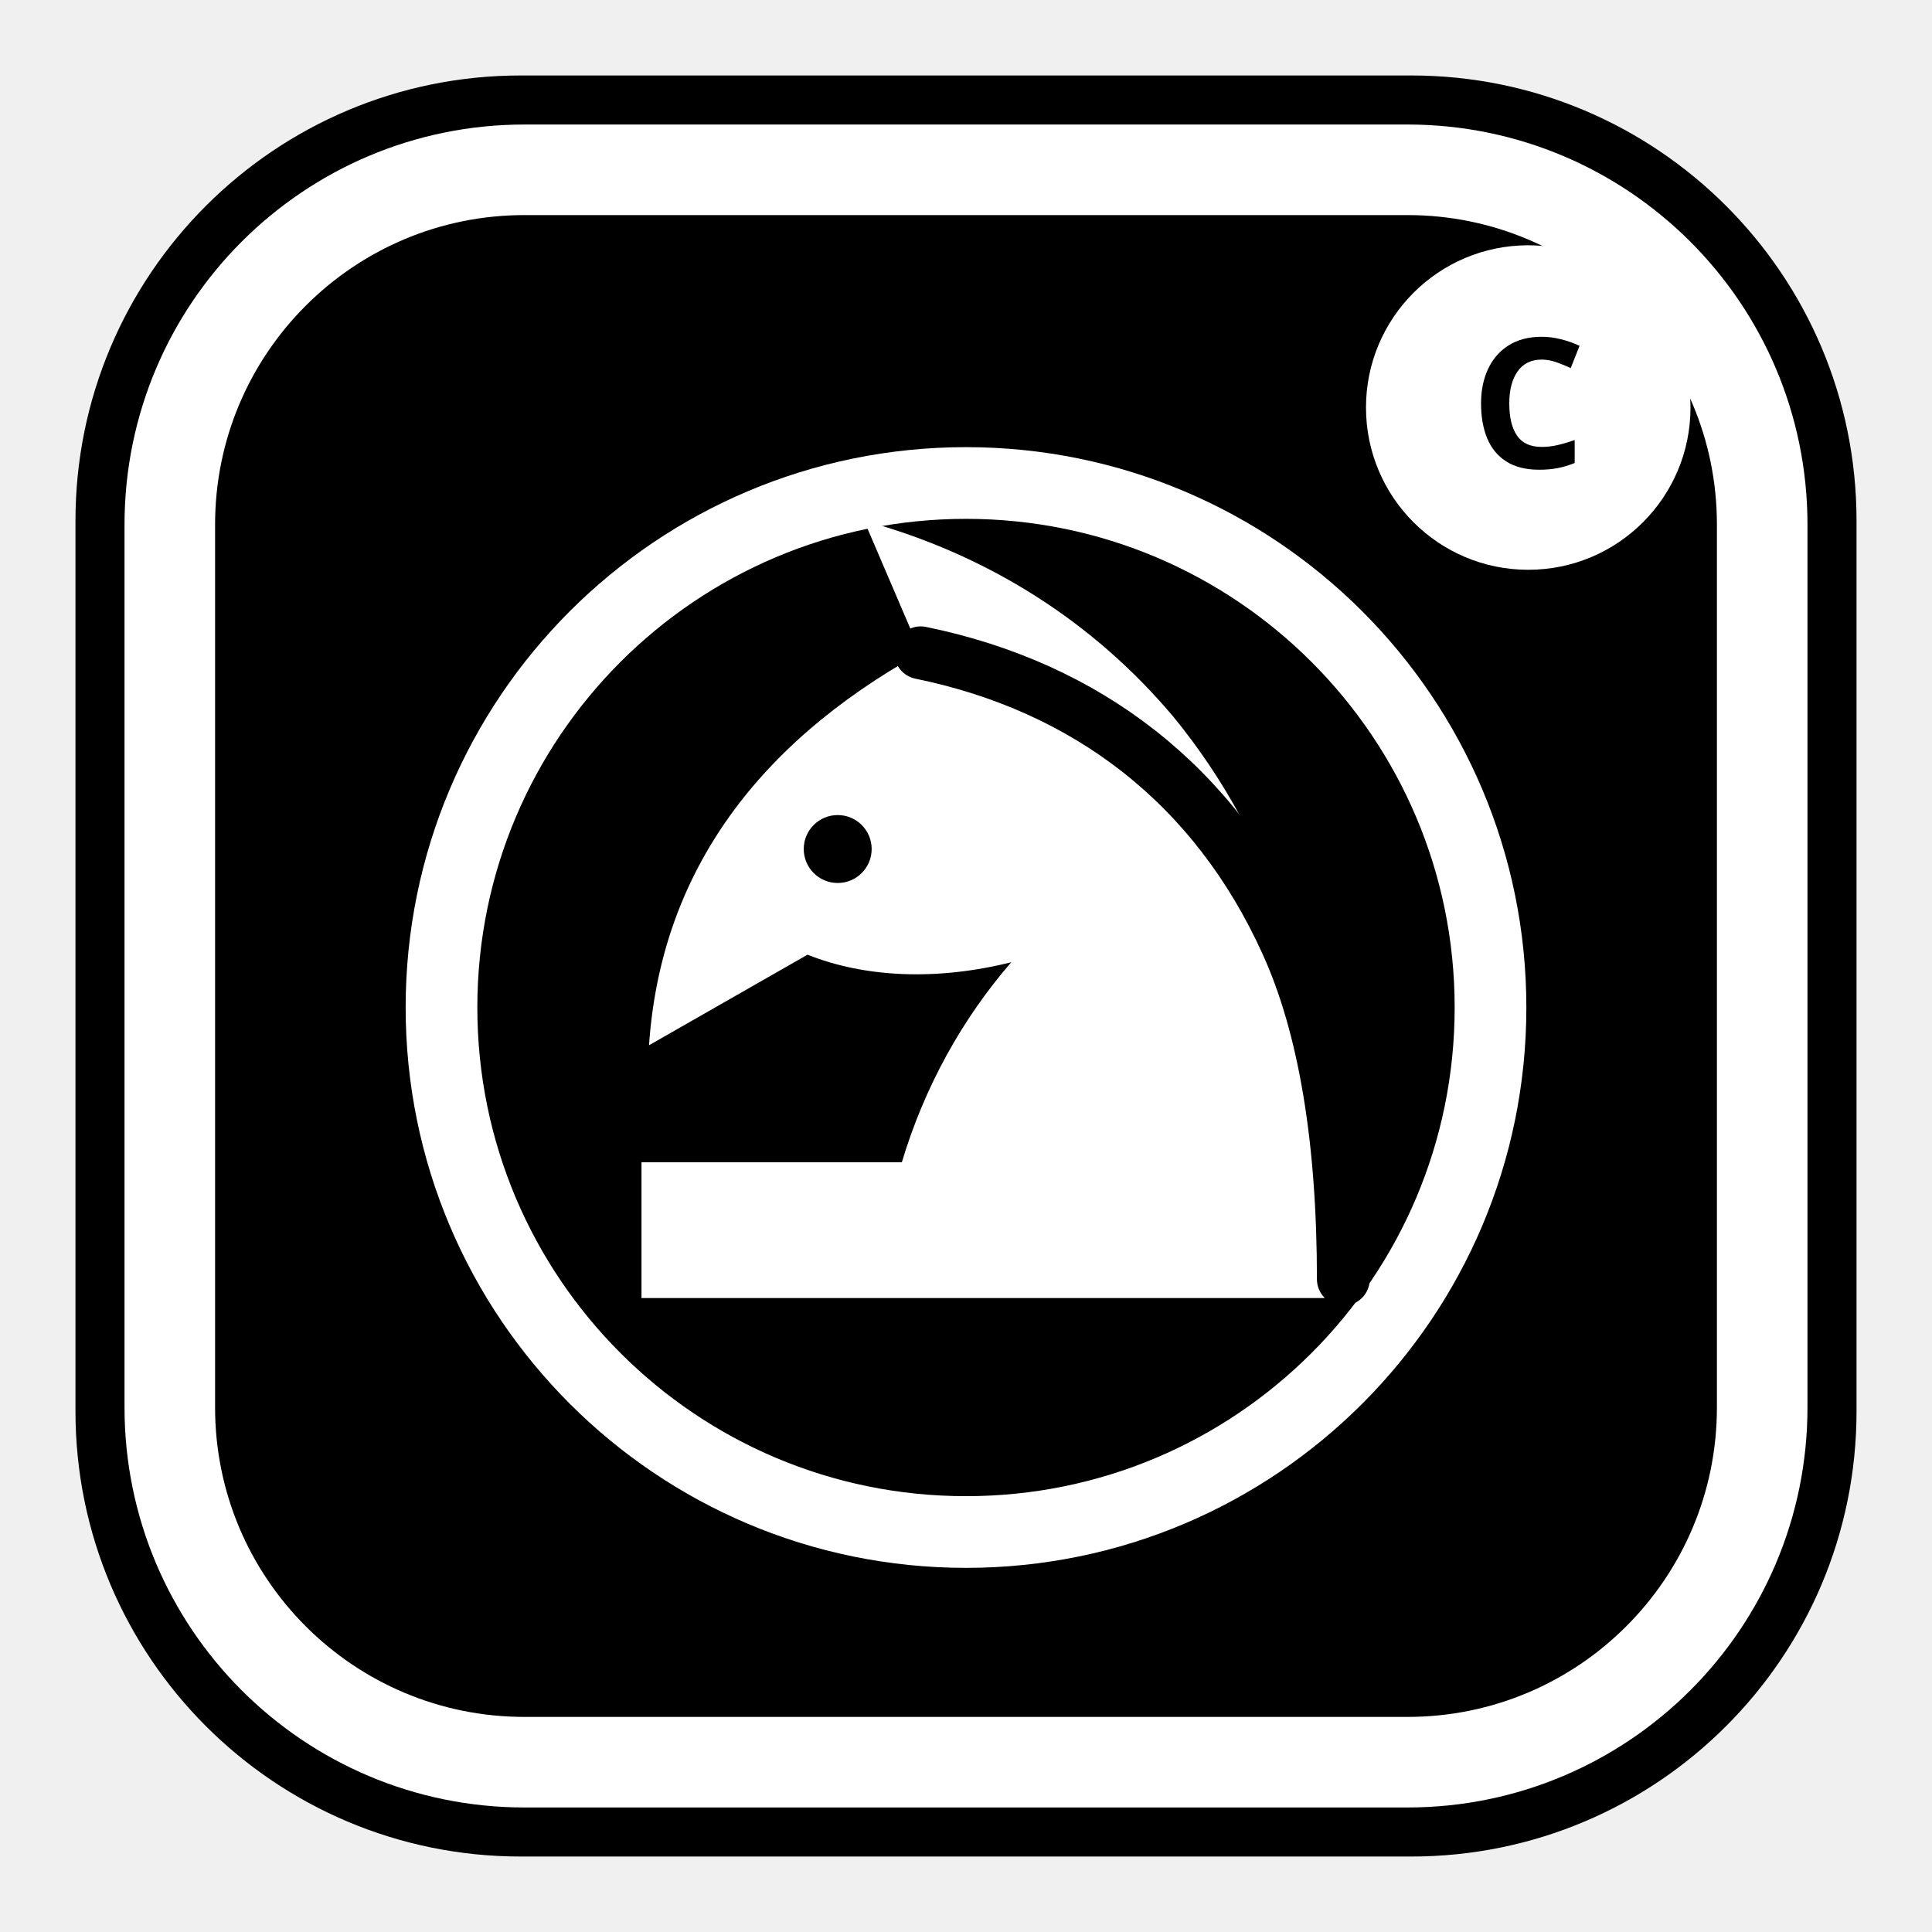
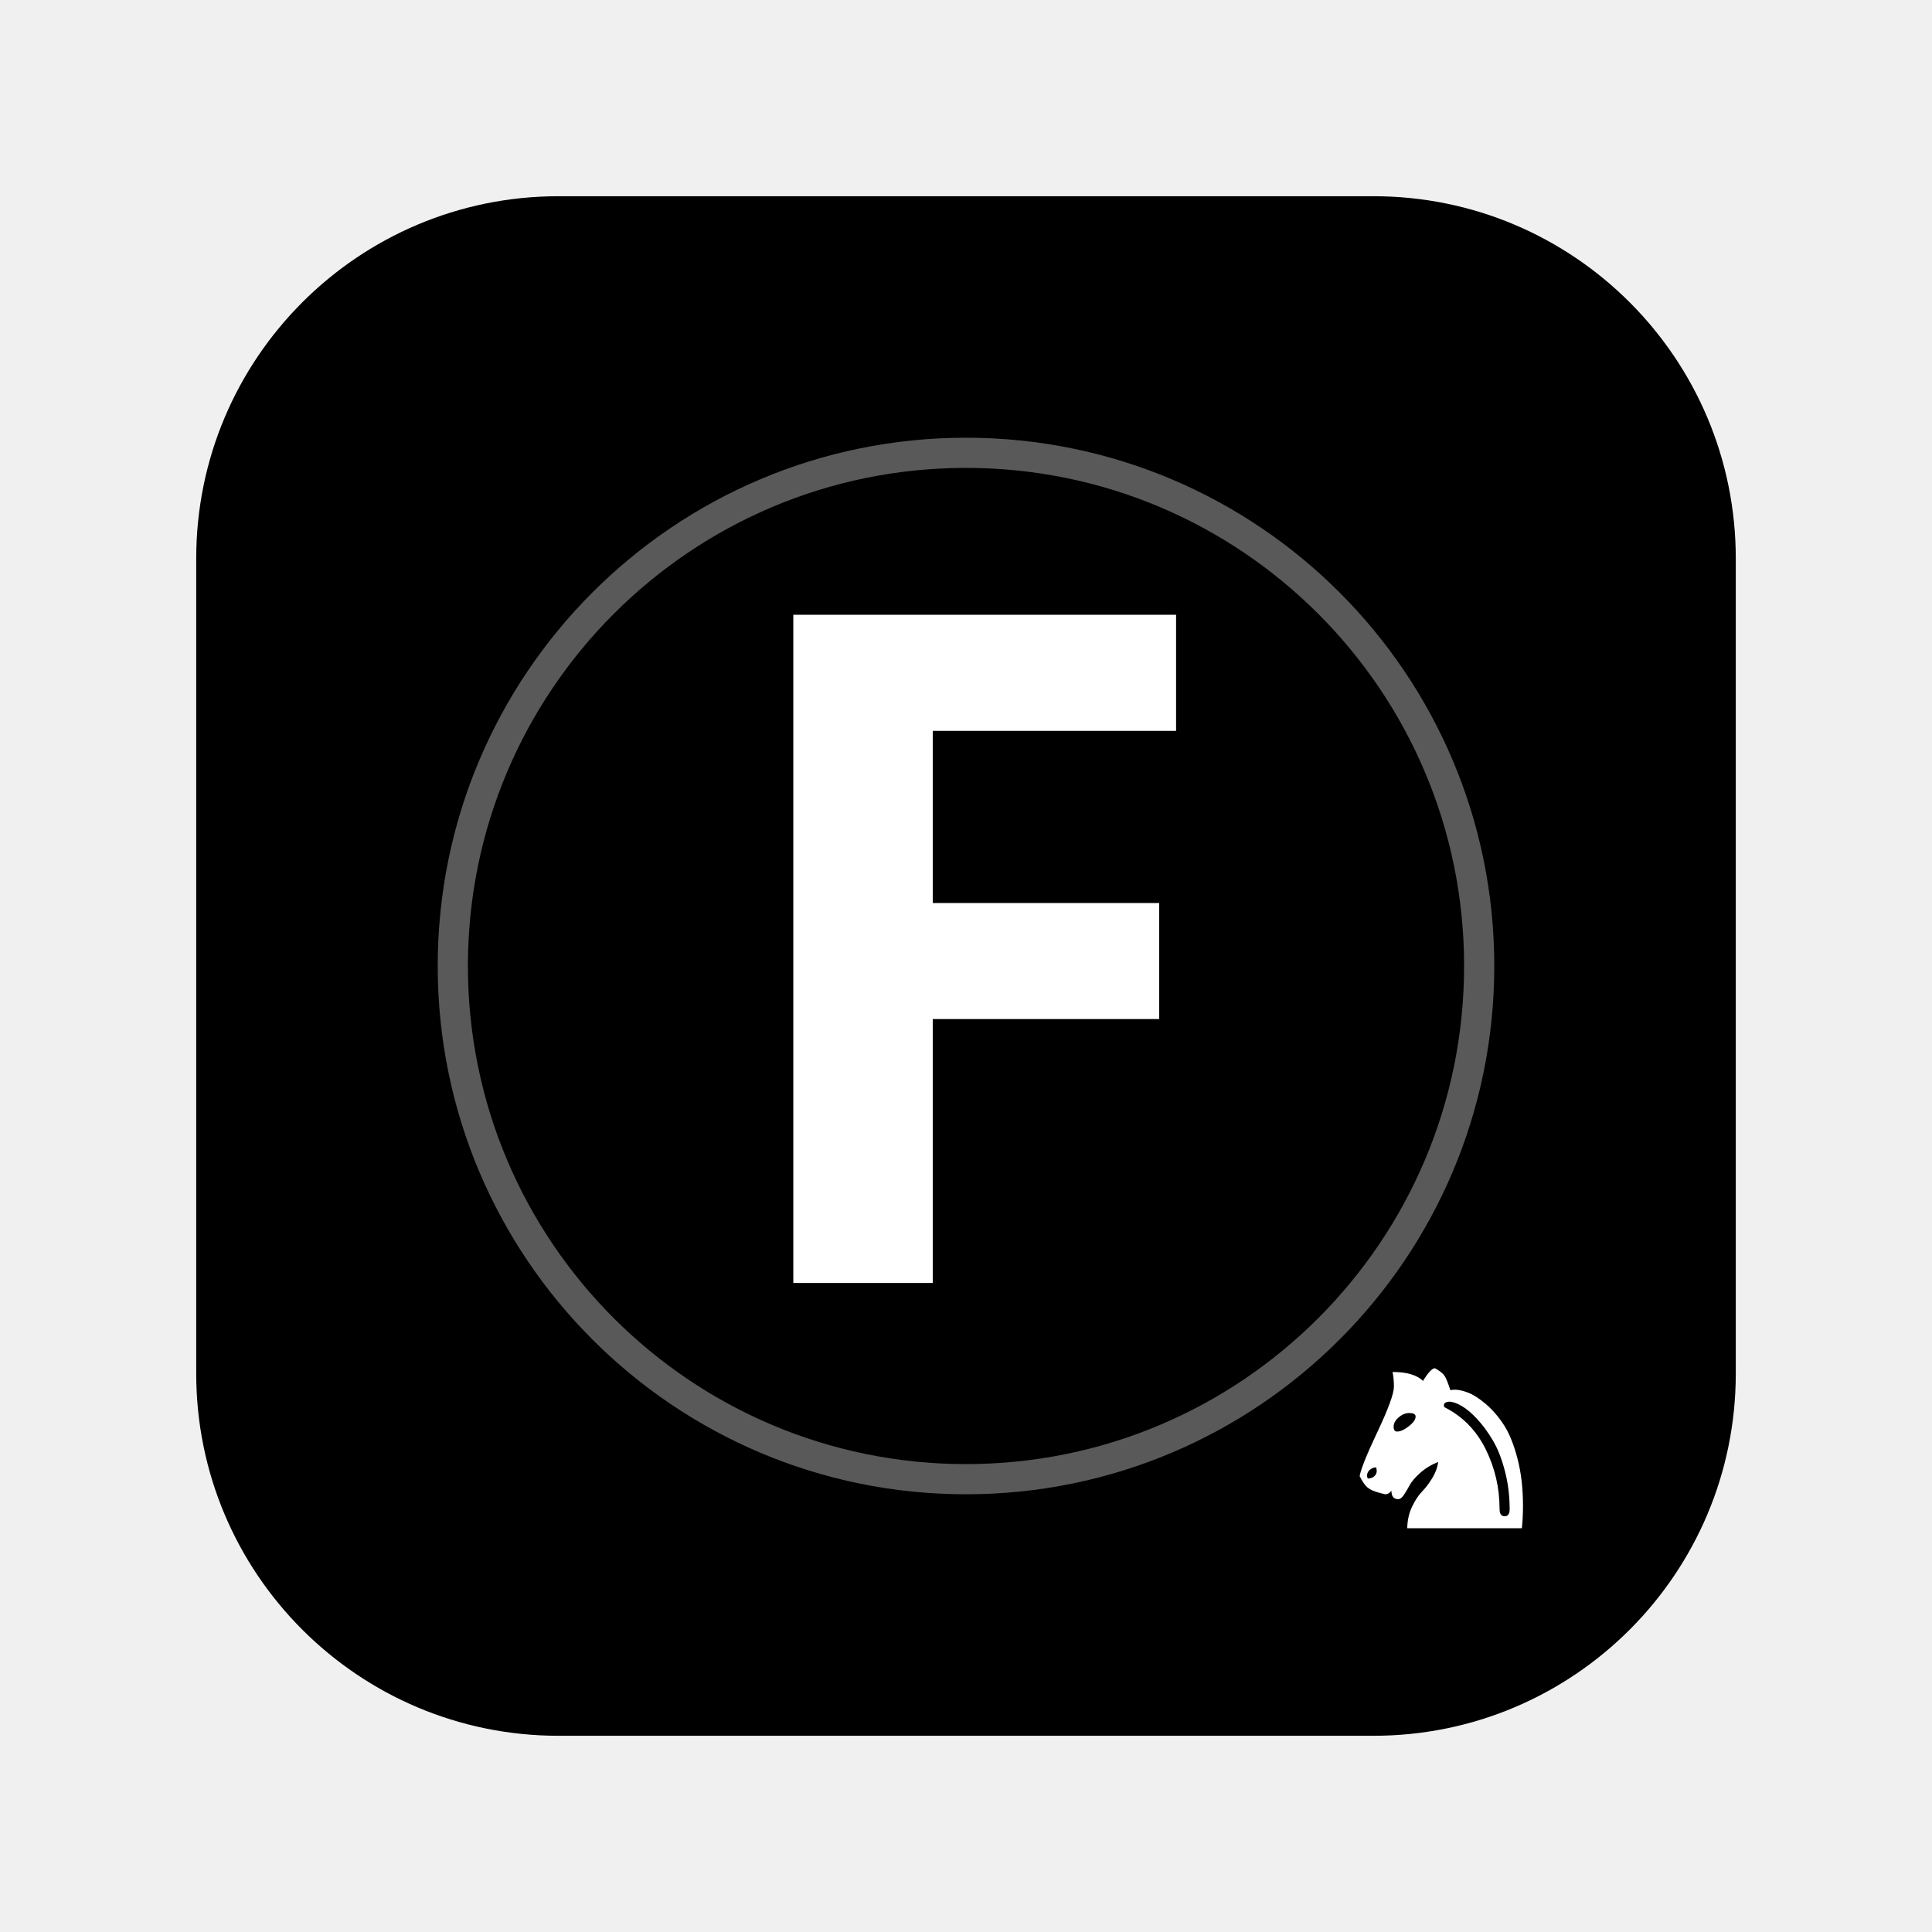
- <svg xmlns="http://www.w3.org/2000/svg" viewBox="0 0 512 512">
-   <rect x="20" y="20" width="472" height="472" rx="118" fill="#000000" />
-   <rect x="45" y="45" width="422" height="422" rx="94" fill="none" stroke="#FFFFFF" stroke-width="24" />
-   <circle cx="256" cy="267" r="139" fill="#000000" stroke="#FFFFFF" stroke-width="19" />
-   <path d="M170 344h181v-30c0-50-13-91-40-124-21-25-49-43-82-52l15 35c-45 25-69 60-72 104l42-24c15 6 34 7 54 2-13 15-23 33-29 53h-69z" fill="#FFFFFF" />
-   <path d="M244 173c44 9 78 35 97 77 10 22 15 52 15 89" fill="none" stroke="#000000" stroke-width="14" stroke-linecap="round" />
-   <circle cx="222" cy="225" r="9" fill="#000000" />
-   <path d="M184 275l29-13-12 28z" fill="#000000" />
-   <circle cx="405" cy="108" r="43" fill="#FFFFFF" />
-   <text x="405" y="124" text-anchor="middle" font-family="sans-serif" font-size="48" font-weight="700" fill="#000000">C</text>
+ <svg xmlns="http://www.w3.org/2000/svg" viewBox="0 0 512 512" role="img" aria-labelledby="title">
+   <rect x="52" y="52" width="408" height="408" rx="96" fill="#000000" />
+   <circle cx="256" cy="256" r="136" fill="none" stroke="#FFFFFF" stroke-opacity=".35" stroke-width="8" />
+   <text x="256" y="340" text-anchor="middle" font-family="system-ui,sans-serif" font-size="248" font-weight="800" fill="#FFFFFF">F</text>
+   <text x="382" y="405" text-anchor="middle" font-family="serif" font-size="72" fill="#FFFFFF">♞</text>
</svg>
